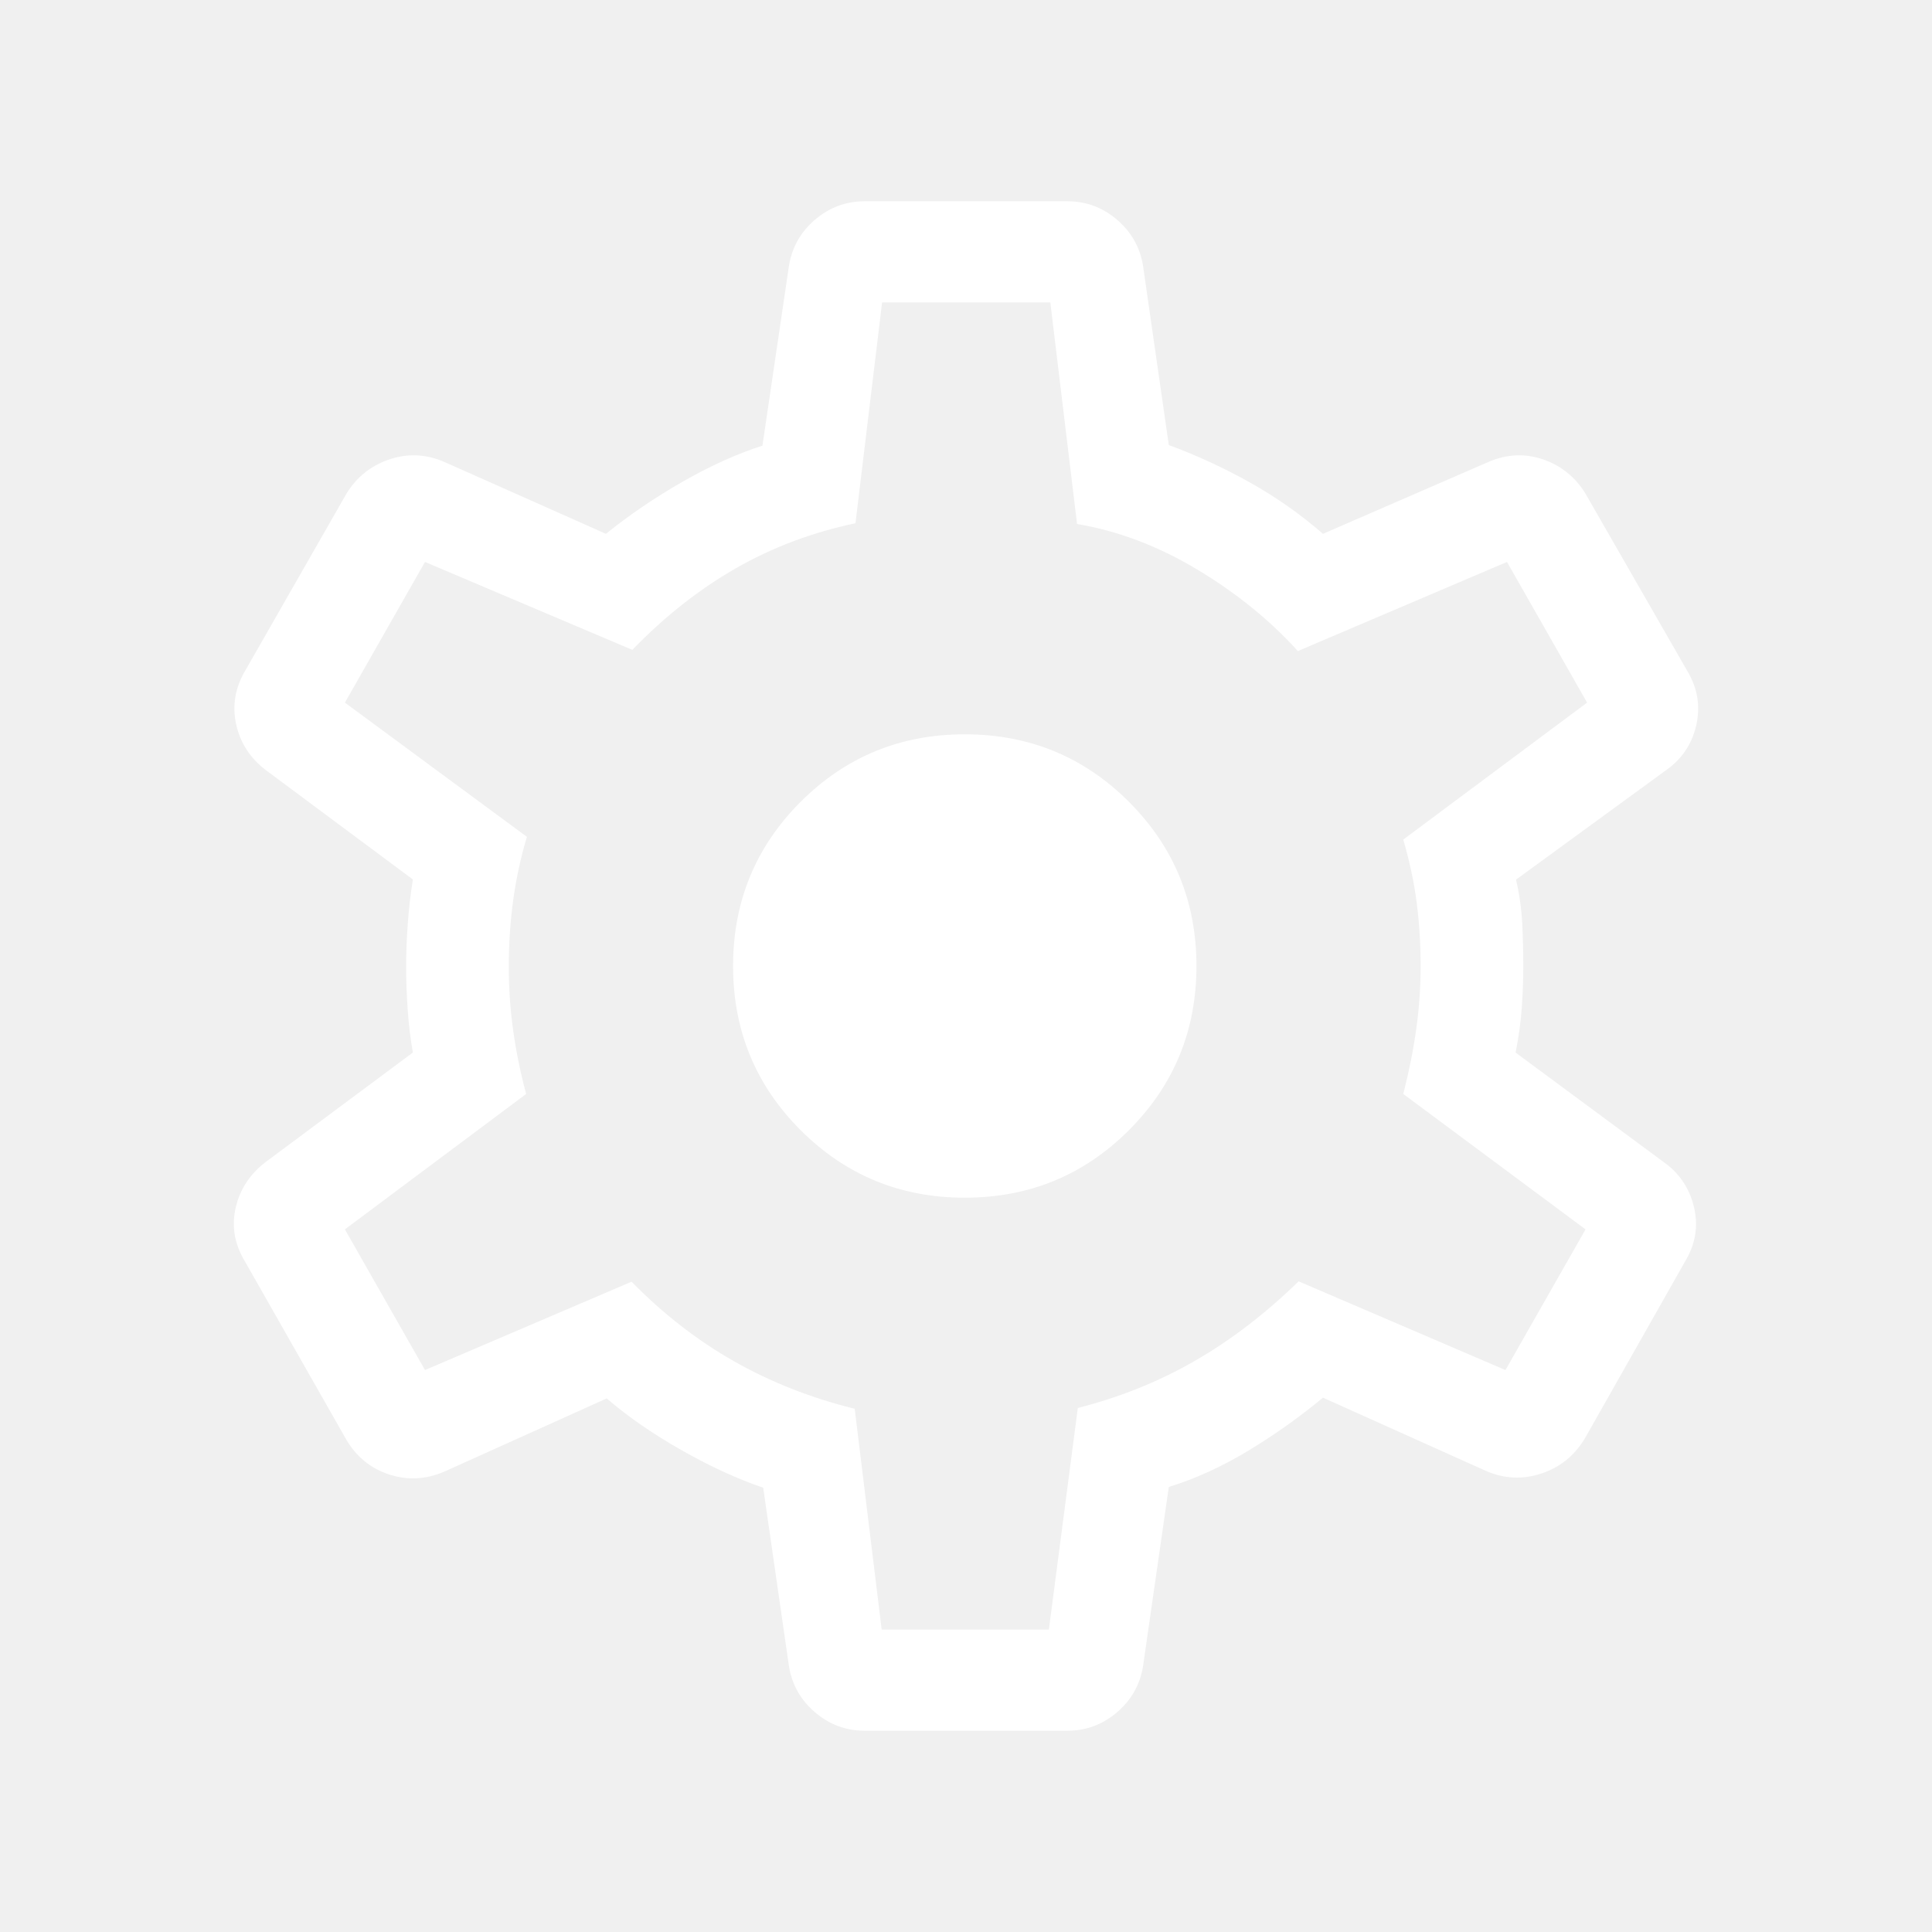
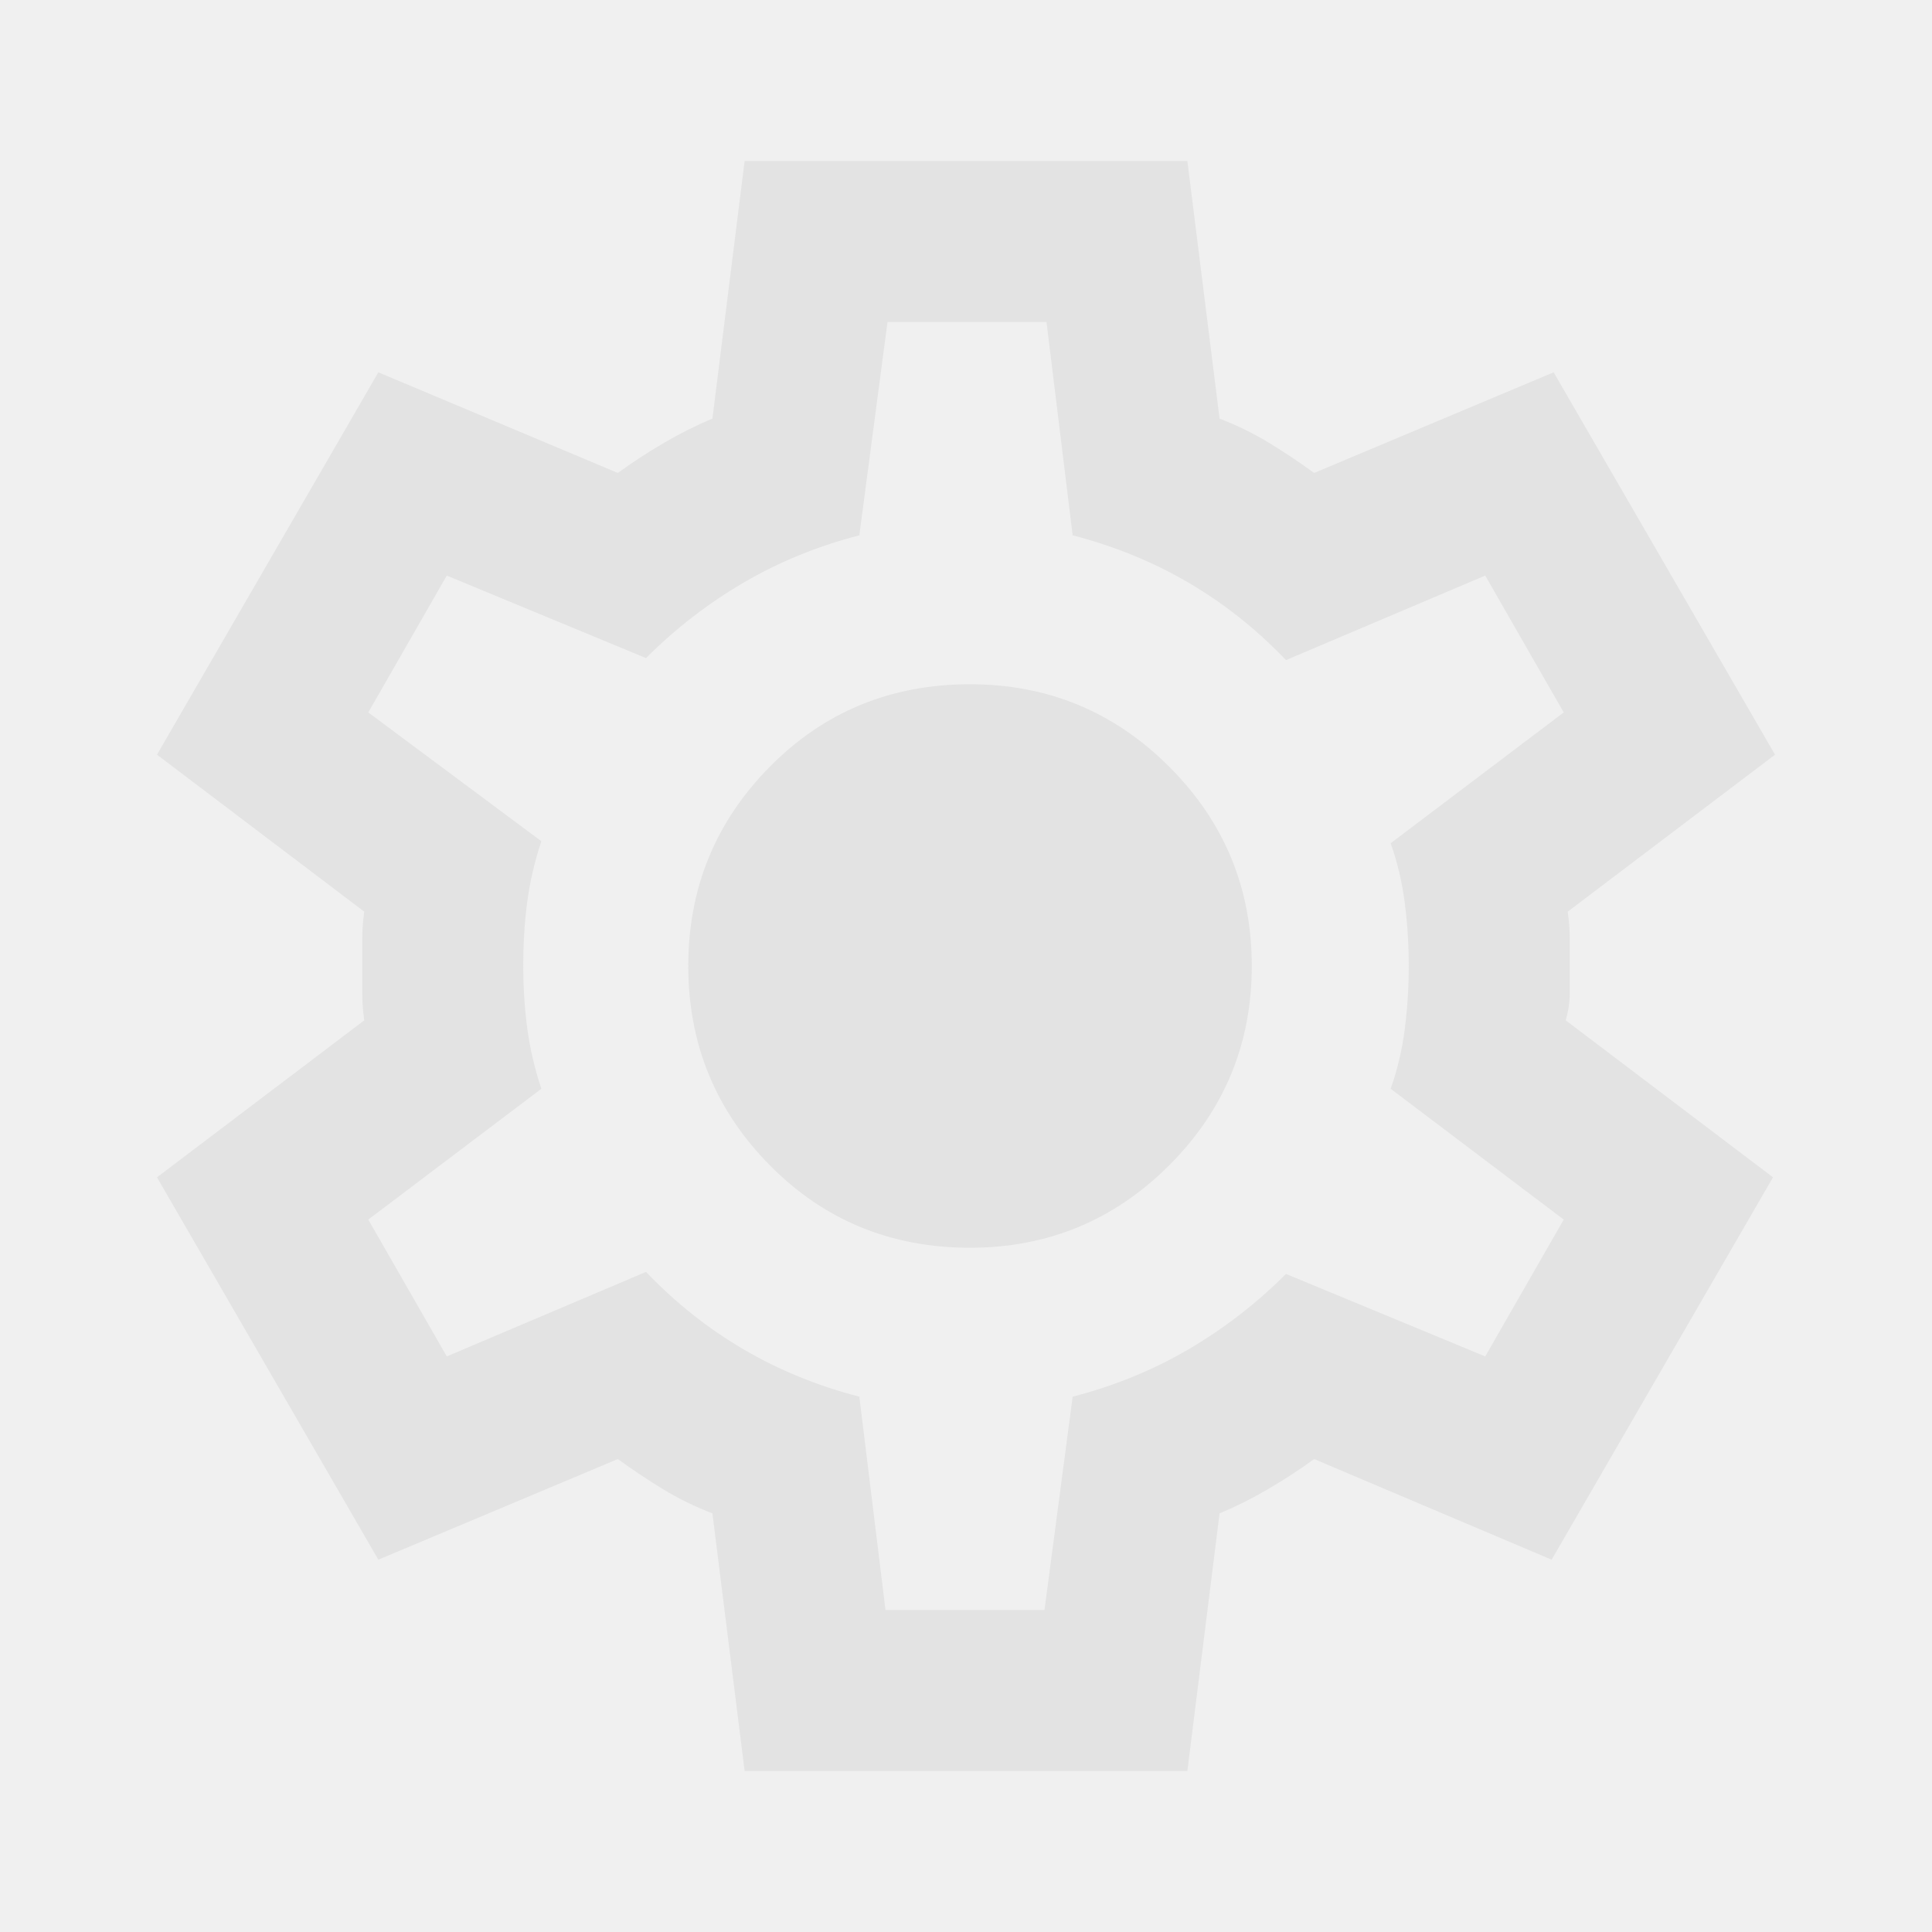
- <svg xmlns="http://www.w3.org/2000/svg" height="32px" viewBox="0 -960 960 960" width="32px" fill="#fff">
-   <path d="M429.74-100q-14.1 0-24.85-9.24-10.76-9.25-12.91-23.14l-12.75-88.39q-19.05-6.46-40.47-18.59-21.43-12.13-37.3-25.77l-80.95 36.49q-13.56 5.74-27.19 1.28t-21.19-17.2l-50.62-88.98q-7.56-12.74-4.38-26.45 3.18-13.7 14.97-22.68L205.16-437q-1.8-10-2.58-21.31-.78-11.31-.78-21.31 0-9.61.78-20.85.78-11.25 2.58-22.53l-73.06-54.33q-11.79-8.98-14.78-22.88-2.99-13.89 4.58-26.64l50.23-87.82q7.56-12.35 21.19-17.01 13.63-4.65 27.19 1.09l80.57 35.85q17.02-13.77 37.78-25.71 20.76-11.93 39.99-18.11l13.13-89.05q2.15-13.9 12.91-23.15 10.75-9.24 24.85-9.24h100.52q14.1 0 24.85 9.24 10.76 9.25 12.91 23.15l12.75 88.76q20.72 7.62 40.29 18.58 19.58 10.96 36.32 25.53l82.49-35.85q13.57-5.74 26.99-1.09 13.42 4.66 20.98 17.01l50.65 88.21q7.56 12.74 4.38 26.78-3.18 14.04-14.97 22.35l-74.59 54.41q2.56 11.18 3.09 22.04.52 10.85.52 20.88 0 9.64-.72 20.3-.71 10.65-3.1 22.73l73.44 54.3q11.79 8.31 15.16 22.35 3.38 14.04-4.19 26.78l-50.18 88.59q-7.82 12.74-21.64 17.2-13.82 4.47-27.13-1.28l-81.18-36.48q-17.41 14.41-37 26.29-19.59 11.89-39.61 18.07l-12.75 88.77q-2.15 13.89-12.91 23.14-10.75 9.24-24.85 9.24H429.74Zm8.36-50.26h83.08l14.38-110.12q31.44-8 58.27-23.48 26.84-15.47 51.45-39.45l102.77 44.08 39.8-69.9-90.57-67.28q4.34-17.03 6.48-32.49 2.14-15.46 2.14-31.1 0-16.28-1.94-31.36-1.93-15.08-6.68-31.46l91.34-68.05-39.8-69.9-103.92 44.28q-20.75-22.95-49.94-40.48-29.19-17.54-59.78-22.65L521.9-809.74h-83.59L425.08-700q-32.36 6.82-59.64 22.49-27.29 15.66-51.23 40.43l-103.03-43.69-39.8 69.9 90.44 66.69q-4.59 15.31-6.79 31.31-2.21 16-2.21 33.25 0 16.29 2.21 31.9 2.2 15.62 6.41 31.31l-90.06 67.28 39.8 69.9 102.64-43.9q23.59 24.05 51 39.59Q392.23-268 424.69-260l13.41 109.74Zm41.28-214.61q48.03 0 81.58-33.55T594.51-480q0-48.03-33.55-81.58t-81.58-33.55q-47.97 0-81.55 33.55-33.57 33.55-33.57 81.58t33.57 81.58q33.58 33.55 81.55 33.55ZM480-480Z" />
+ <svg xmlns="http://www.w3.org/2000/svg" height="24px" viewBox="0 -960 960 960" width="24px" fill="#e3e3e3">
+   <path d="m370-80-16-128q-13-5-24.5-12T307-235l-119 50L78-375l103-78q-1-7-1-13.5v-27q0-6.5 1-13.5L78-585l110-190 119 50q11-8 23-15t24-12l16-128h220l16 128q13 5 24.5 12t22.5 15l119-50 110 190-103 78q1 7 1 13.5v27q0 6.5-2 13.5l103 78-110 190-118-50q-11 8-23 15t-24 12L590-80H370Zm70-80h79l14-106q31-8 57.5-23.5T639-327l99 41 39-68-86-65q5-14 7-29.5t2-31.5q0-16-2-31.5t-7-29.5l86-65-39-68-99 42q-22-23-48.5-38.5T533-694l-13-106h-79l-14 106q-31 8-57.5 23.5T321-633l-99-41-39 68 86 64q-5 15-7 30t-2 32q0 16 2 31t7 30l-86 65 39 68 99-42q22 23 48.5 38.5T427-266l13 106Zm42-180q58 0 99-41t41-99q0-58-41-99t-99-41q-59 0-99.5 41T342-480q0 58 40.5 99t99.5 41Zm-2-140Z" />
</svg>
